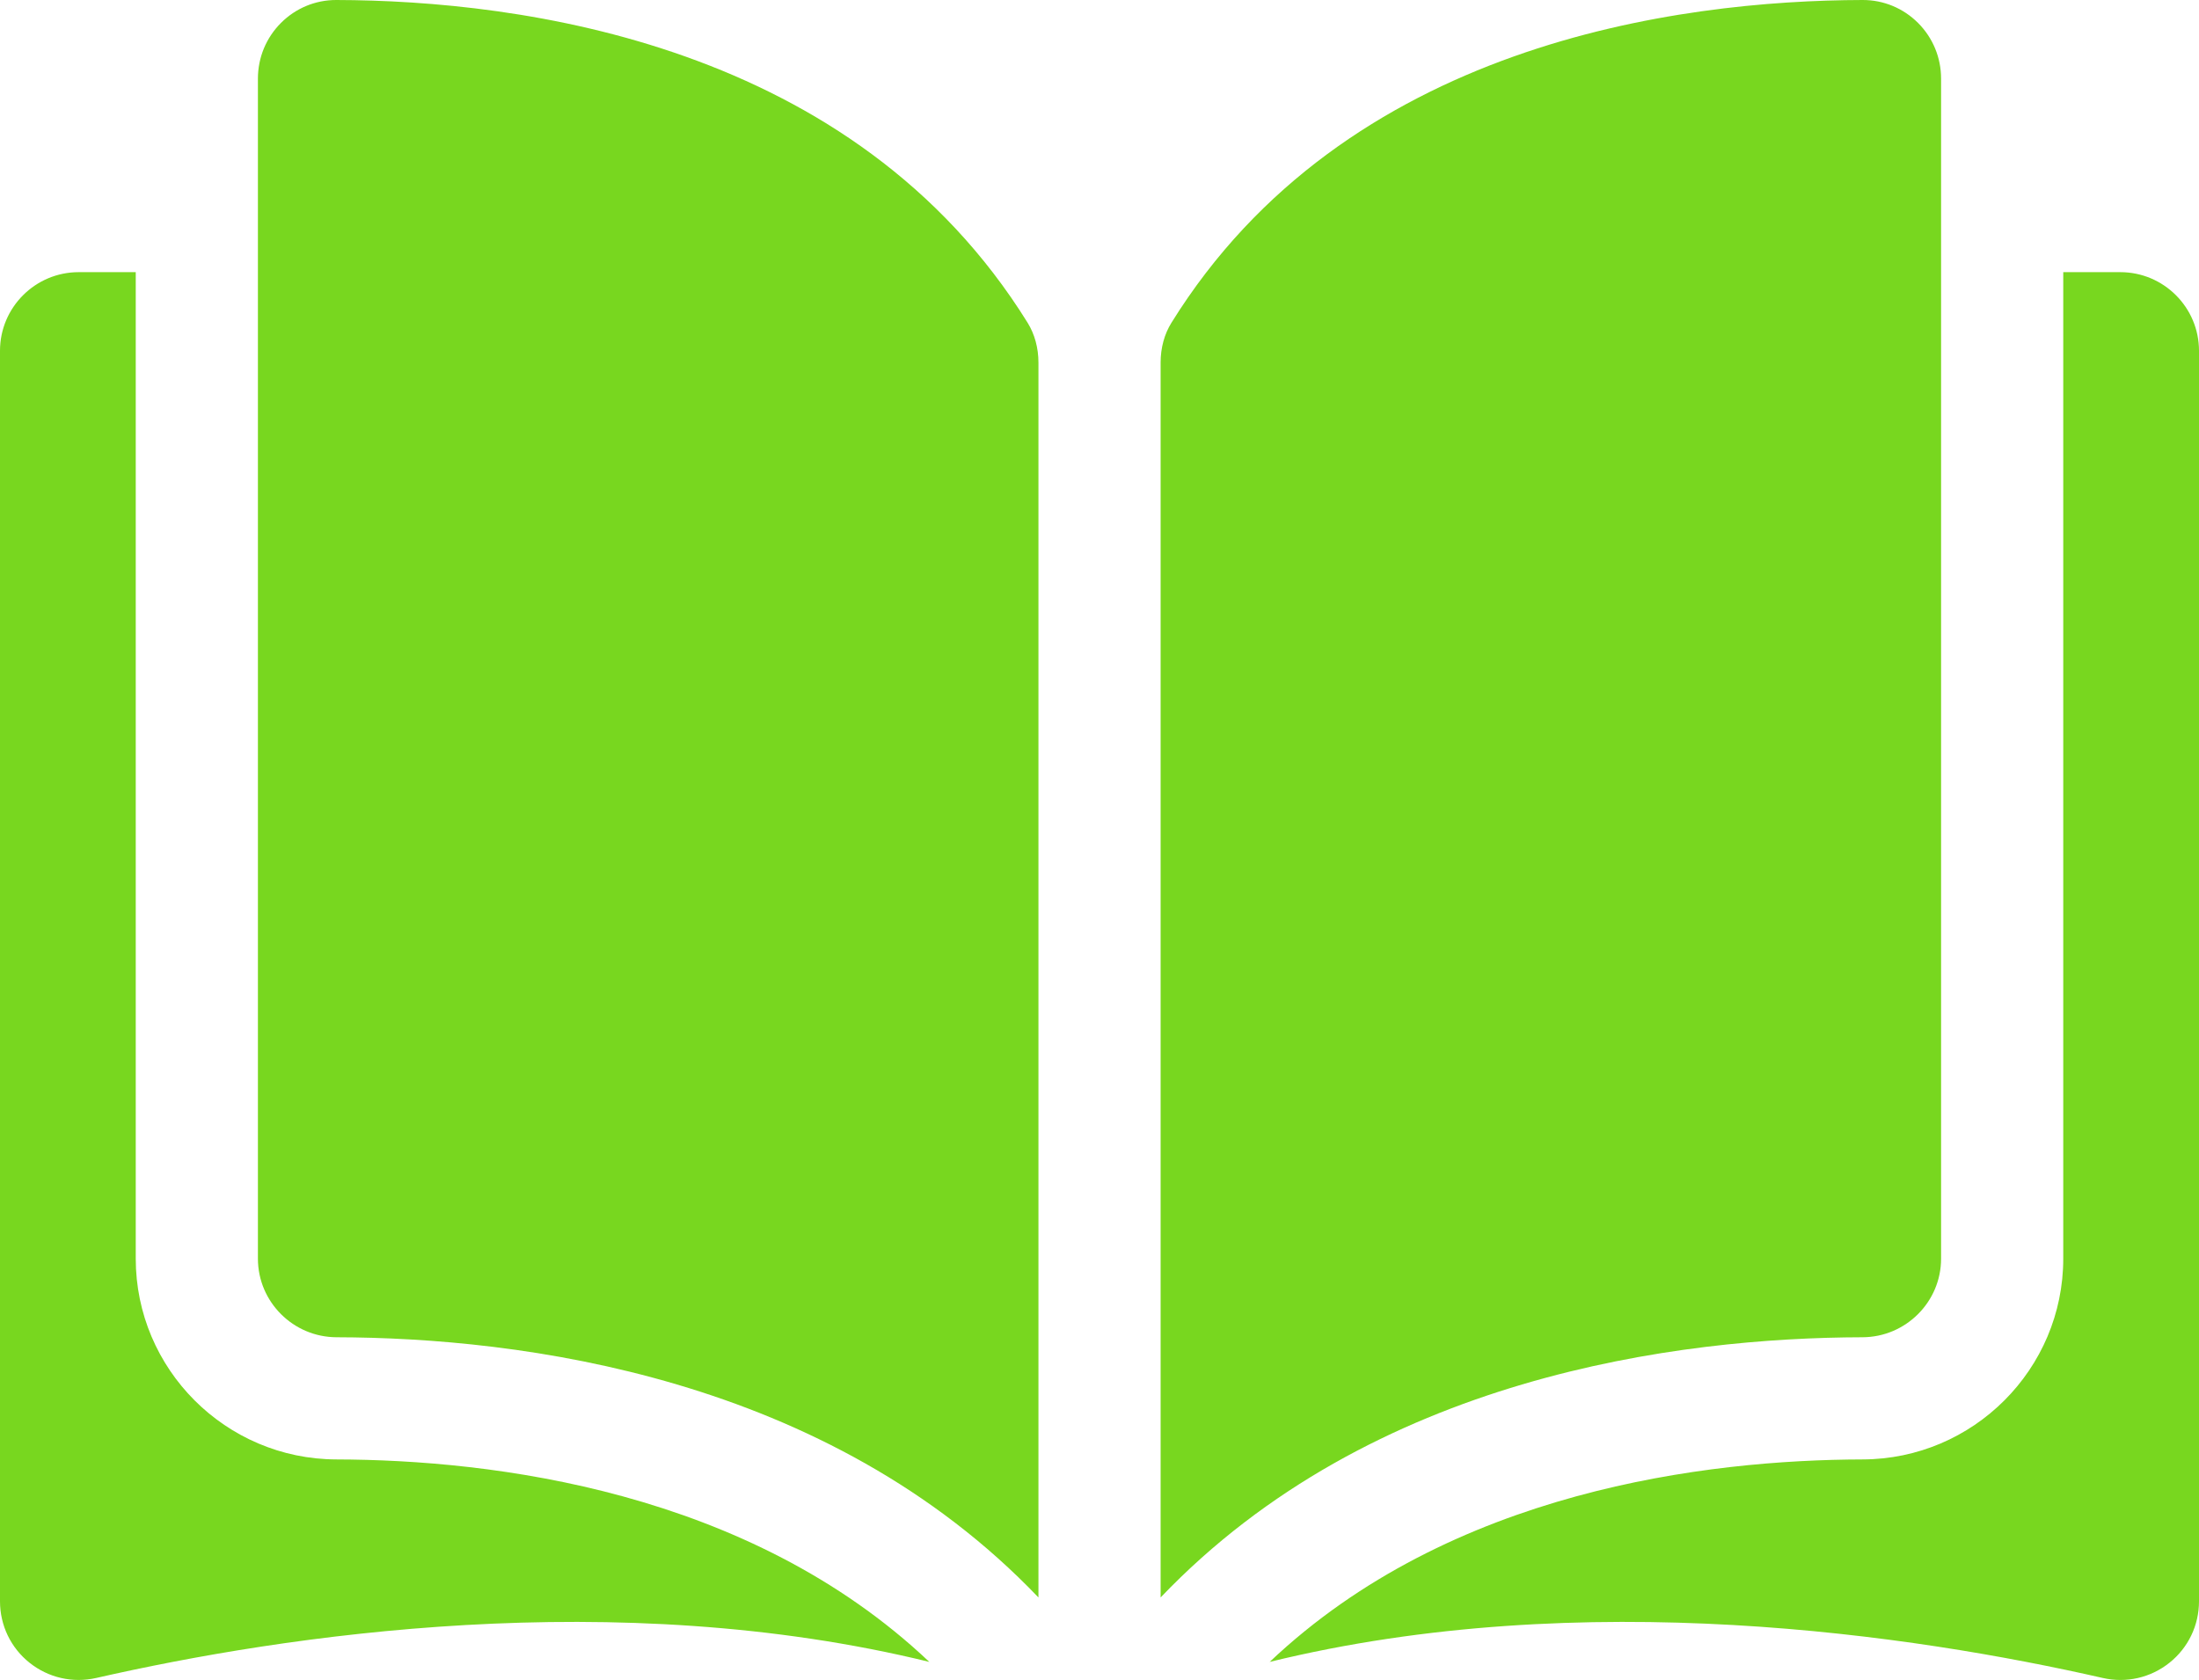
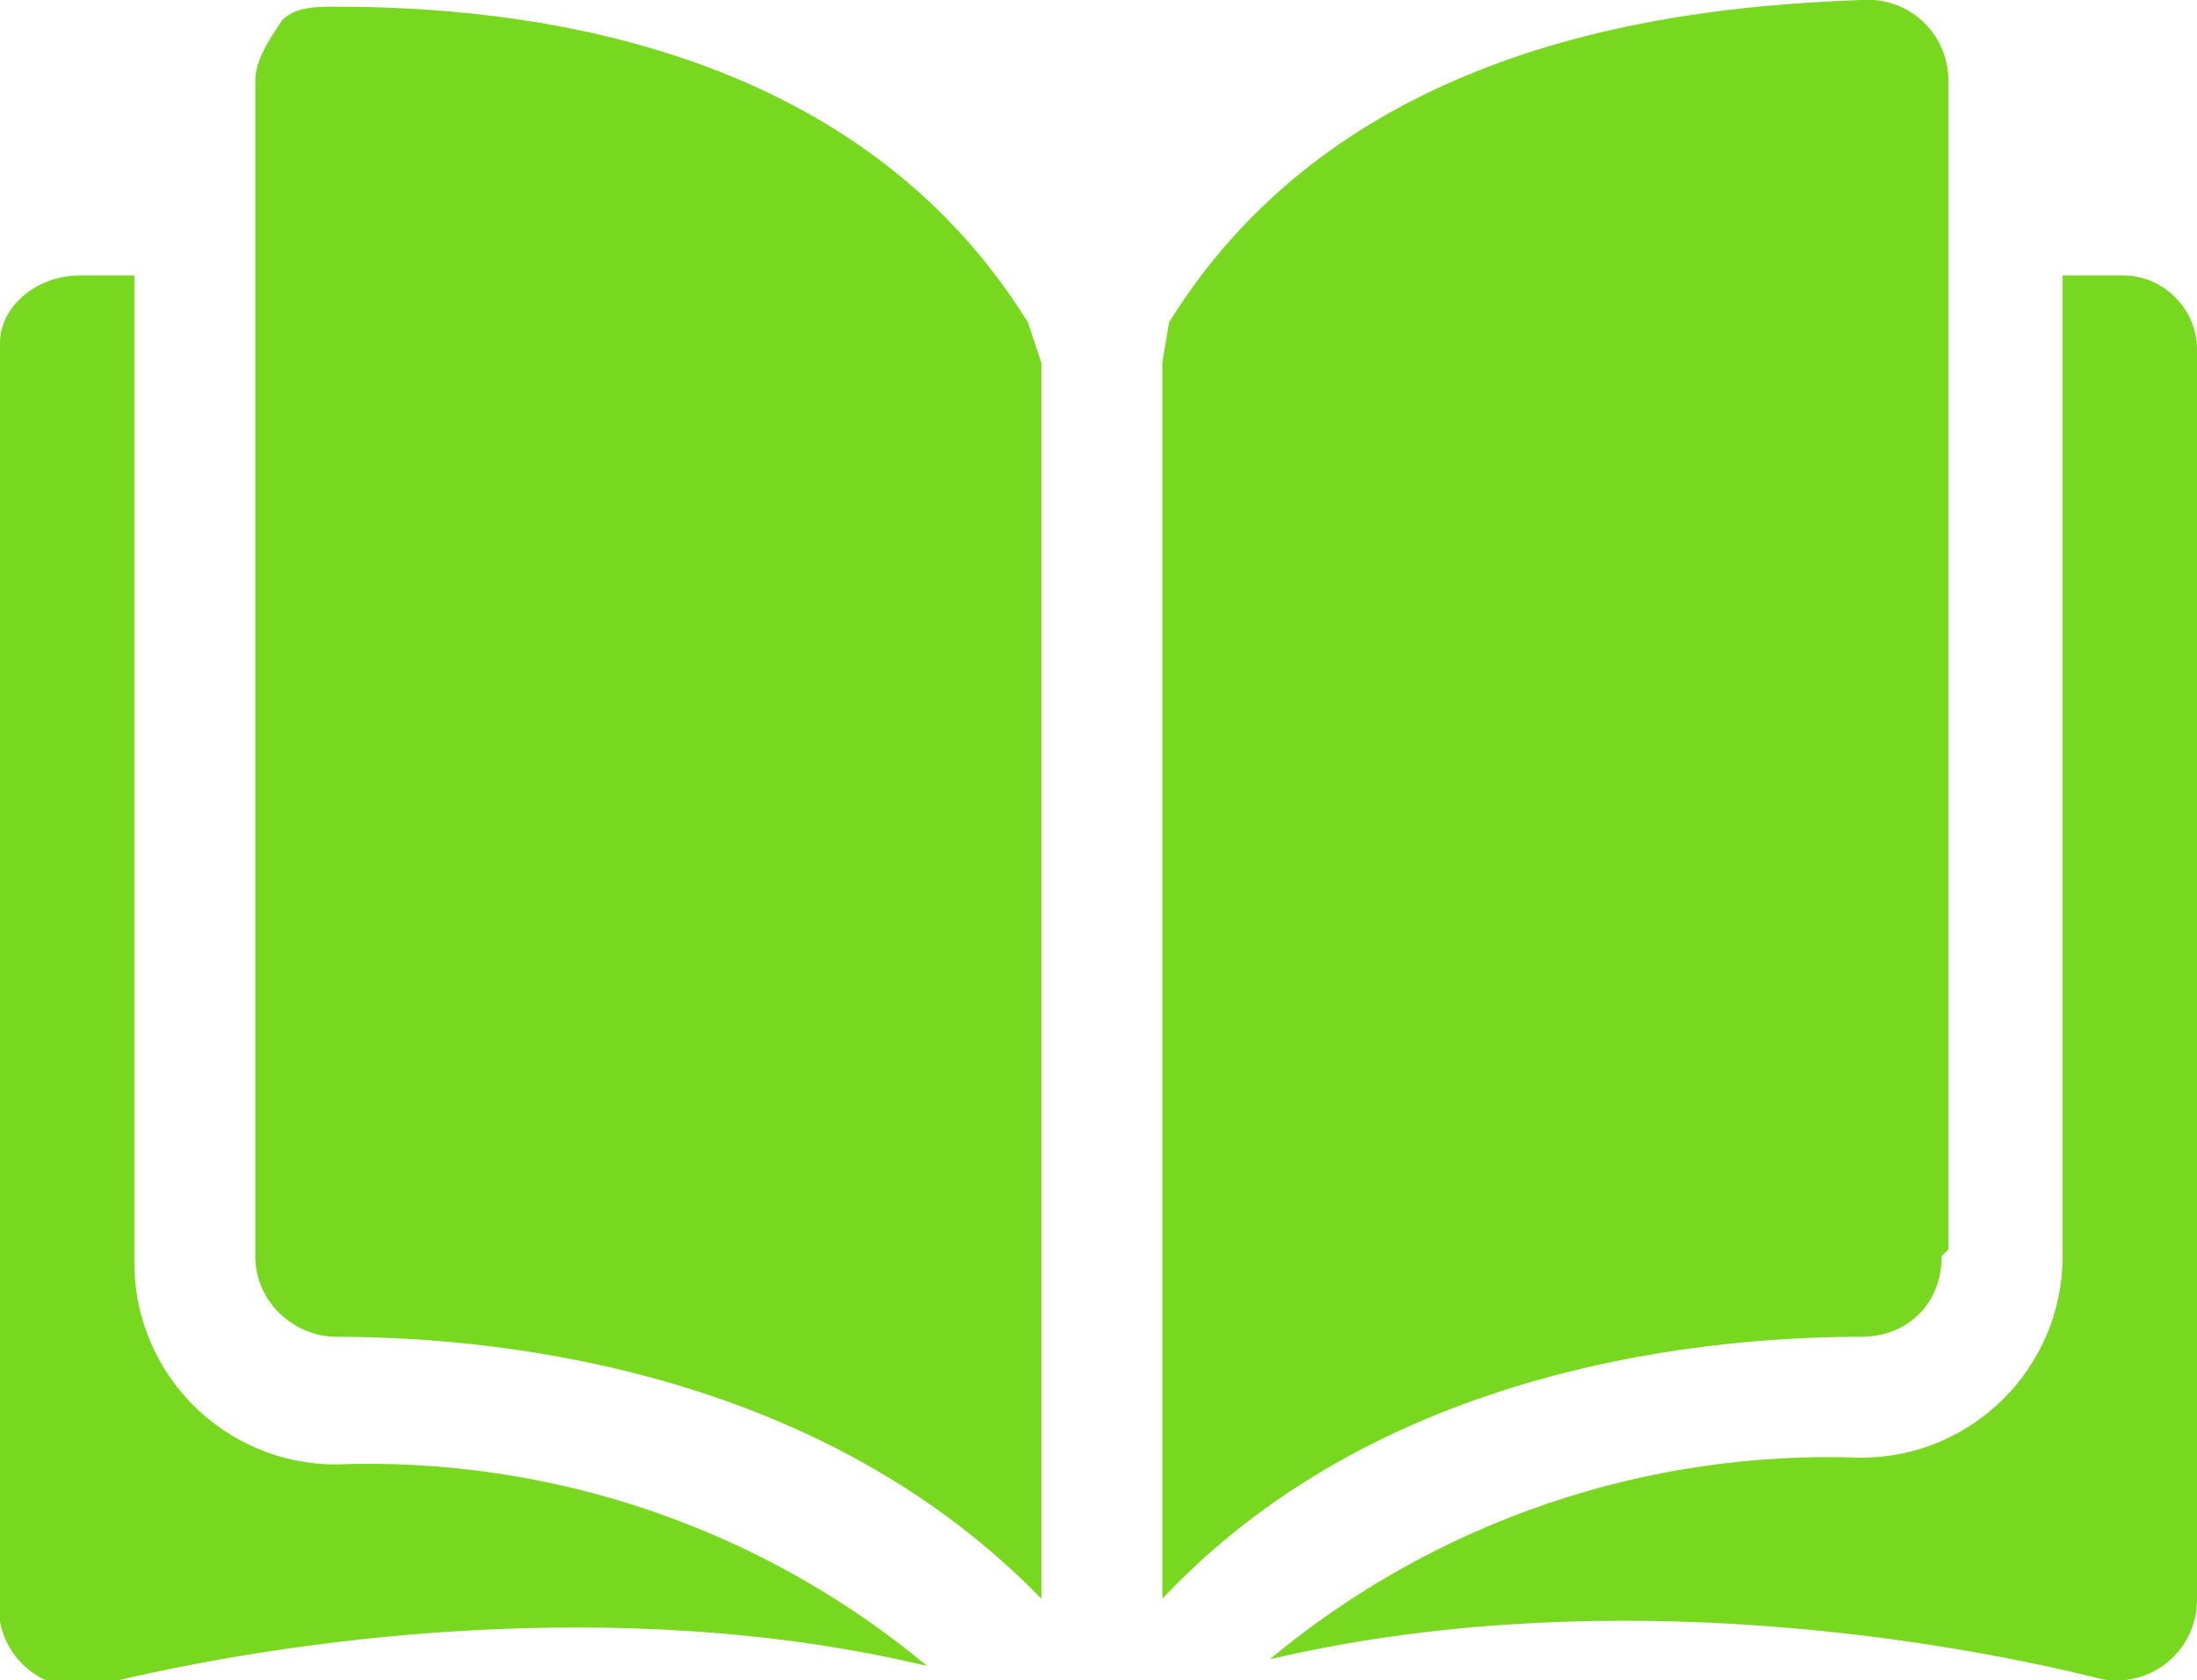
- <svg xmlns="http://www.w3.org/2000/svg" style="isolation:isolate" viewBox="0 0.905 32.723 25" width="32.723" height="25">
-   <g>
-     <path d=" M 5.006 0.905 C 5.005 0.905 5.004 0.905 5.003 0.905 C 4.693 0.905 4.402 1.026 4.182 1.245 C 3.96 1.467 3.838 1.762 3.838 2.076 L 3.838 19.635 C 3.838 20.279 4.364 20.804 5.01 20.805 C 7.736 20.812 12.302 21.38 15.453 24.677 L 15.453 6.301 C 15.453 6.083 15.397 5.878 15.292 5.708 C 12.706 1.544 7.737 0.912 5.006 0.905 L 5.006 0.905 L 5.006 0.905 Z  M 28.885 19.635 L 28.885 2.076 C 28.885 1.762 28.763 1.467 28.541 1.245 C 28.321 1.026 28.029 0.905 27.72 0.905 C 27.719 0.905 27.718 0.905 27.717 0.905 C 24.986 0.912 20.017 1.544 17.432 5.708 C 17.326 5.878 17.271 6.083 17.271 6.301 L 17.271 24.677 C 20.421 21.38 24.987 20.812 27.713 20.805 C 28.359 20.804 28.885 20.279 28.885 19.635 L 28.885 19.635 L 28.885 19.635 Z  M 31.552 4.955 L 30.703 4.955 L 30.703 19.635 C 30.703 21.279 29.364 22.619 27.717 22.623 C 25.405 22.629 21.593 23.081 18.894 25.636 C 23.563 24.493 28.485 25.236 31.29 25.875 C 31.64 25.955 32.002 25.873 32.283 25.649 C 32.563 25.426 32.723 25.092 32.723 24.734 L 32.723 6.125 C 32.723 5.48 32.198 4.955 31.552 4.955 L 31.552 4.955 Z  M 2.02 19.635 L 2.02 4.955 L 1.171 4.955 C 0.525 4.955 0 5.48 0 6.125 L 0 24.734 C 0 25.092 0.16 25.426 0.44 25.649 C 0.72 25.872 1.082 25.955 1.433 25.875 C 4.238 25.236 9.16 24.493 13.829 25.636 C 11.13 23.081 7.318 22.629 5.006 22.623 C 3.359 22.619 2.02 21.279 2.02 19.635 Z " fill-rule="evenodd" fill="rgb(120,215,31)" />
-   </g>
+ <svg xmlns="http://www.w3.org/2000/svg" style="isolation:isolate" viewBox="0 0.9 32.7 25" width="32.7" height="25">
+   <path d="M5 1c-.3 0-.6 0-.8.2-.2.3-.4.6-.4.9v17.5c0 .7.6 1.2 1.2 1.2 2.7 0 7.3.6 10.5 3.9V6.3l-.2-.6C12.7 1.5 7.7 1 5 1zM29 19.5V2.1A1.2 1.2 0 0 0 27.7.9C25 1 20 1.5 17.4 5.7l-.1.6v18.4c3.1-3.3 7.7-3.9 10.4-3.9.7 0 1.2-.5 1.2-1.2zM31.6 5h-.9v14.6a3 3 0 0 1-3 3 13 13 0 0 0-8.8 3c4.7-1.1 9.6-.4 12.4.3a1.2 1.2 0 0 0 1.4-1.2V6.1c0-.6-.5-1.1-1.1-1.1zM2 19.6V5h-.8C.5 5 0 5.5 0 6v18.6A1.2 1.2 0 0 0 1.4 26c2.8-.7 7.8-1.4 12.4-.3a13 13 0 0 0-8.8-3 3 3 0 0 1-3-3z" fill-rule="evenodd" fill="#78D71F" />
</svg>
